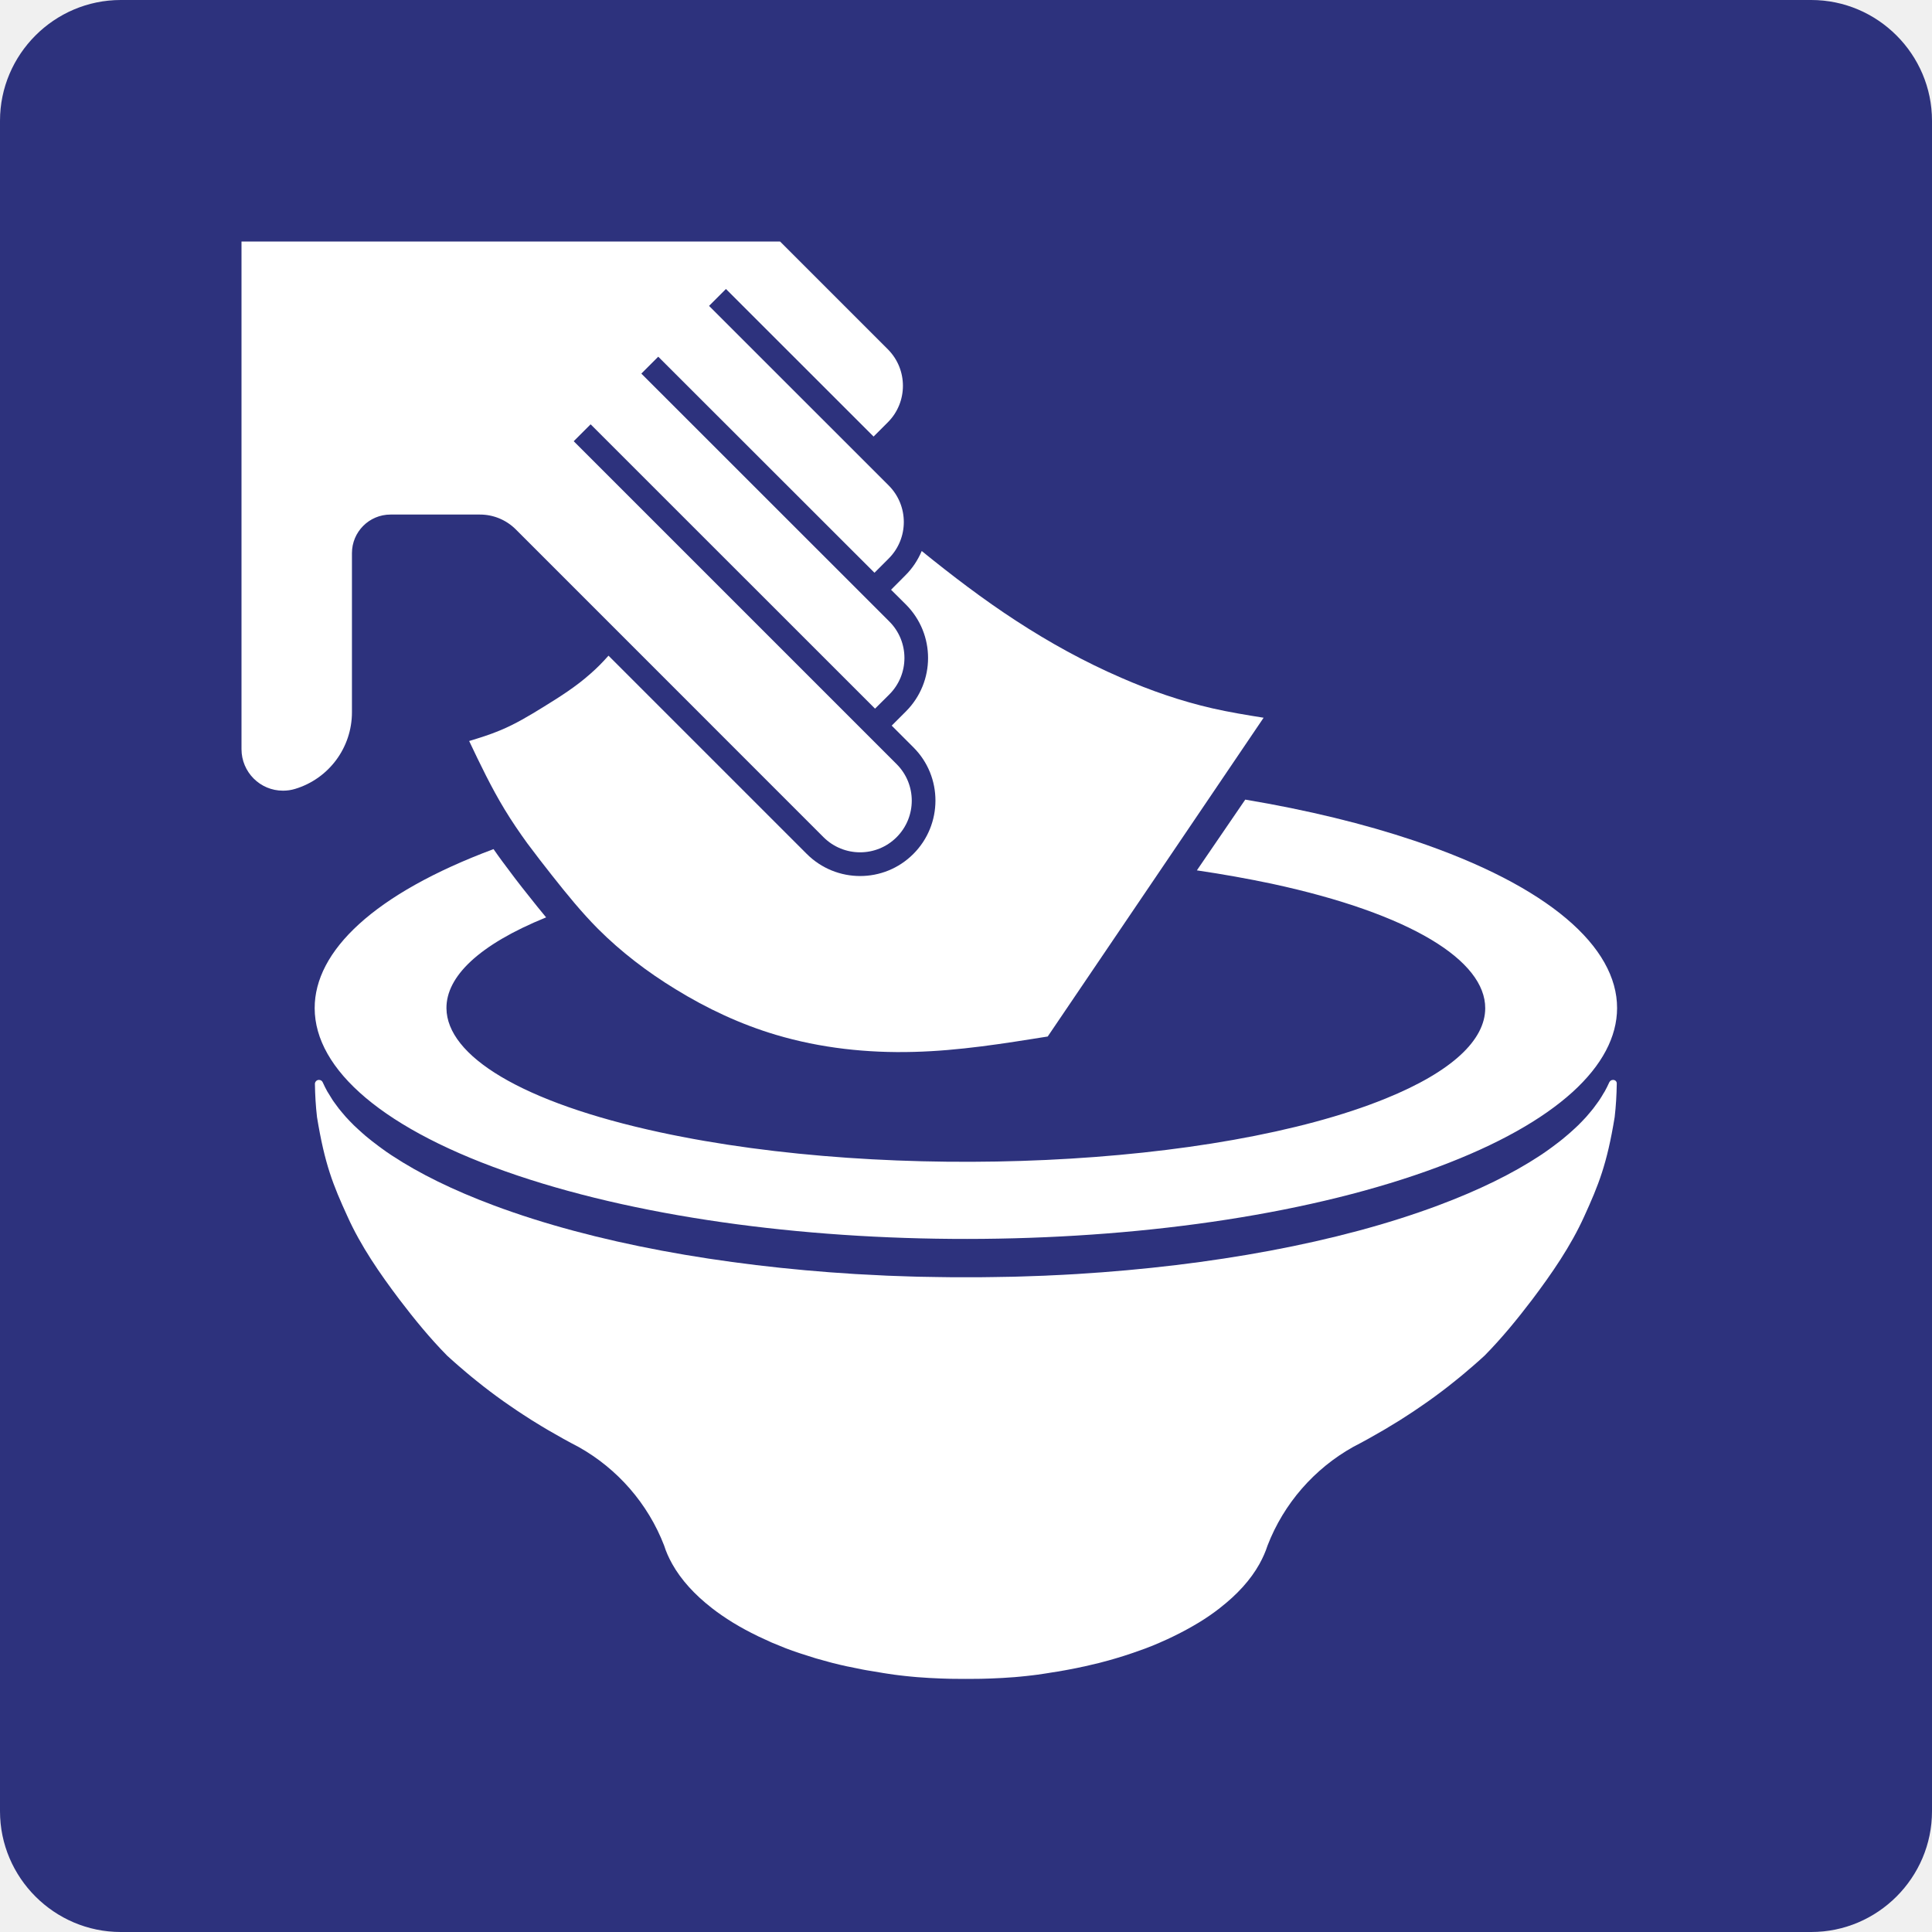
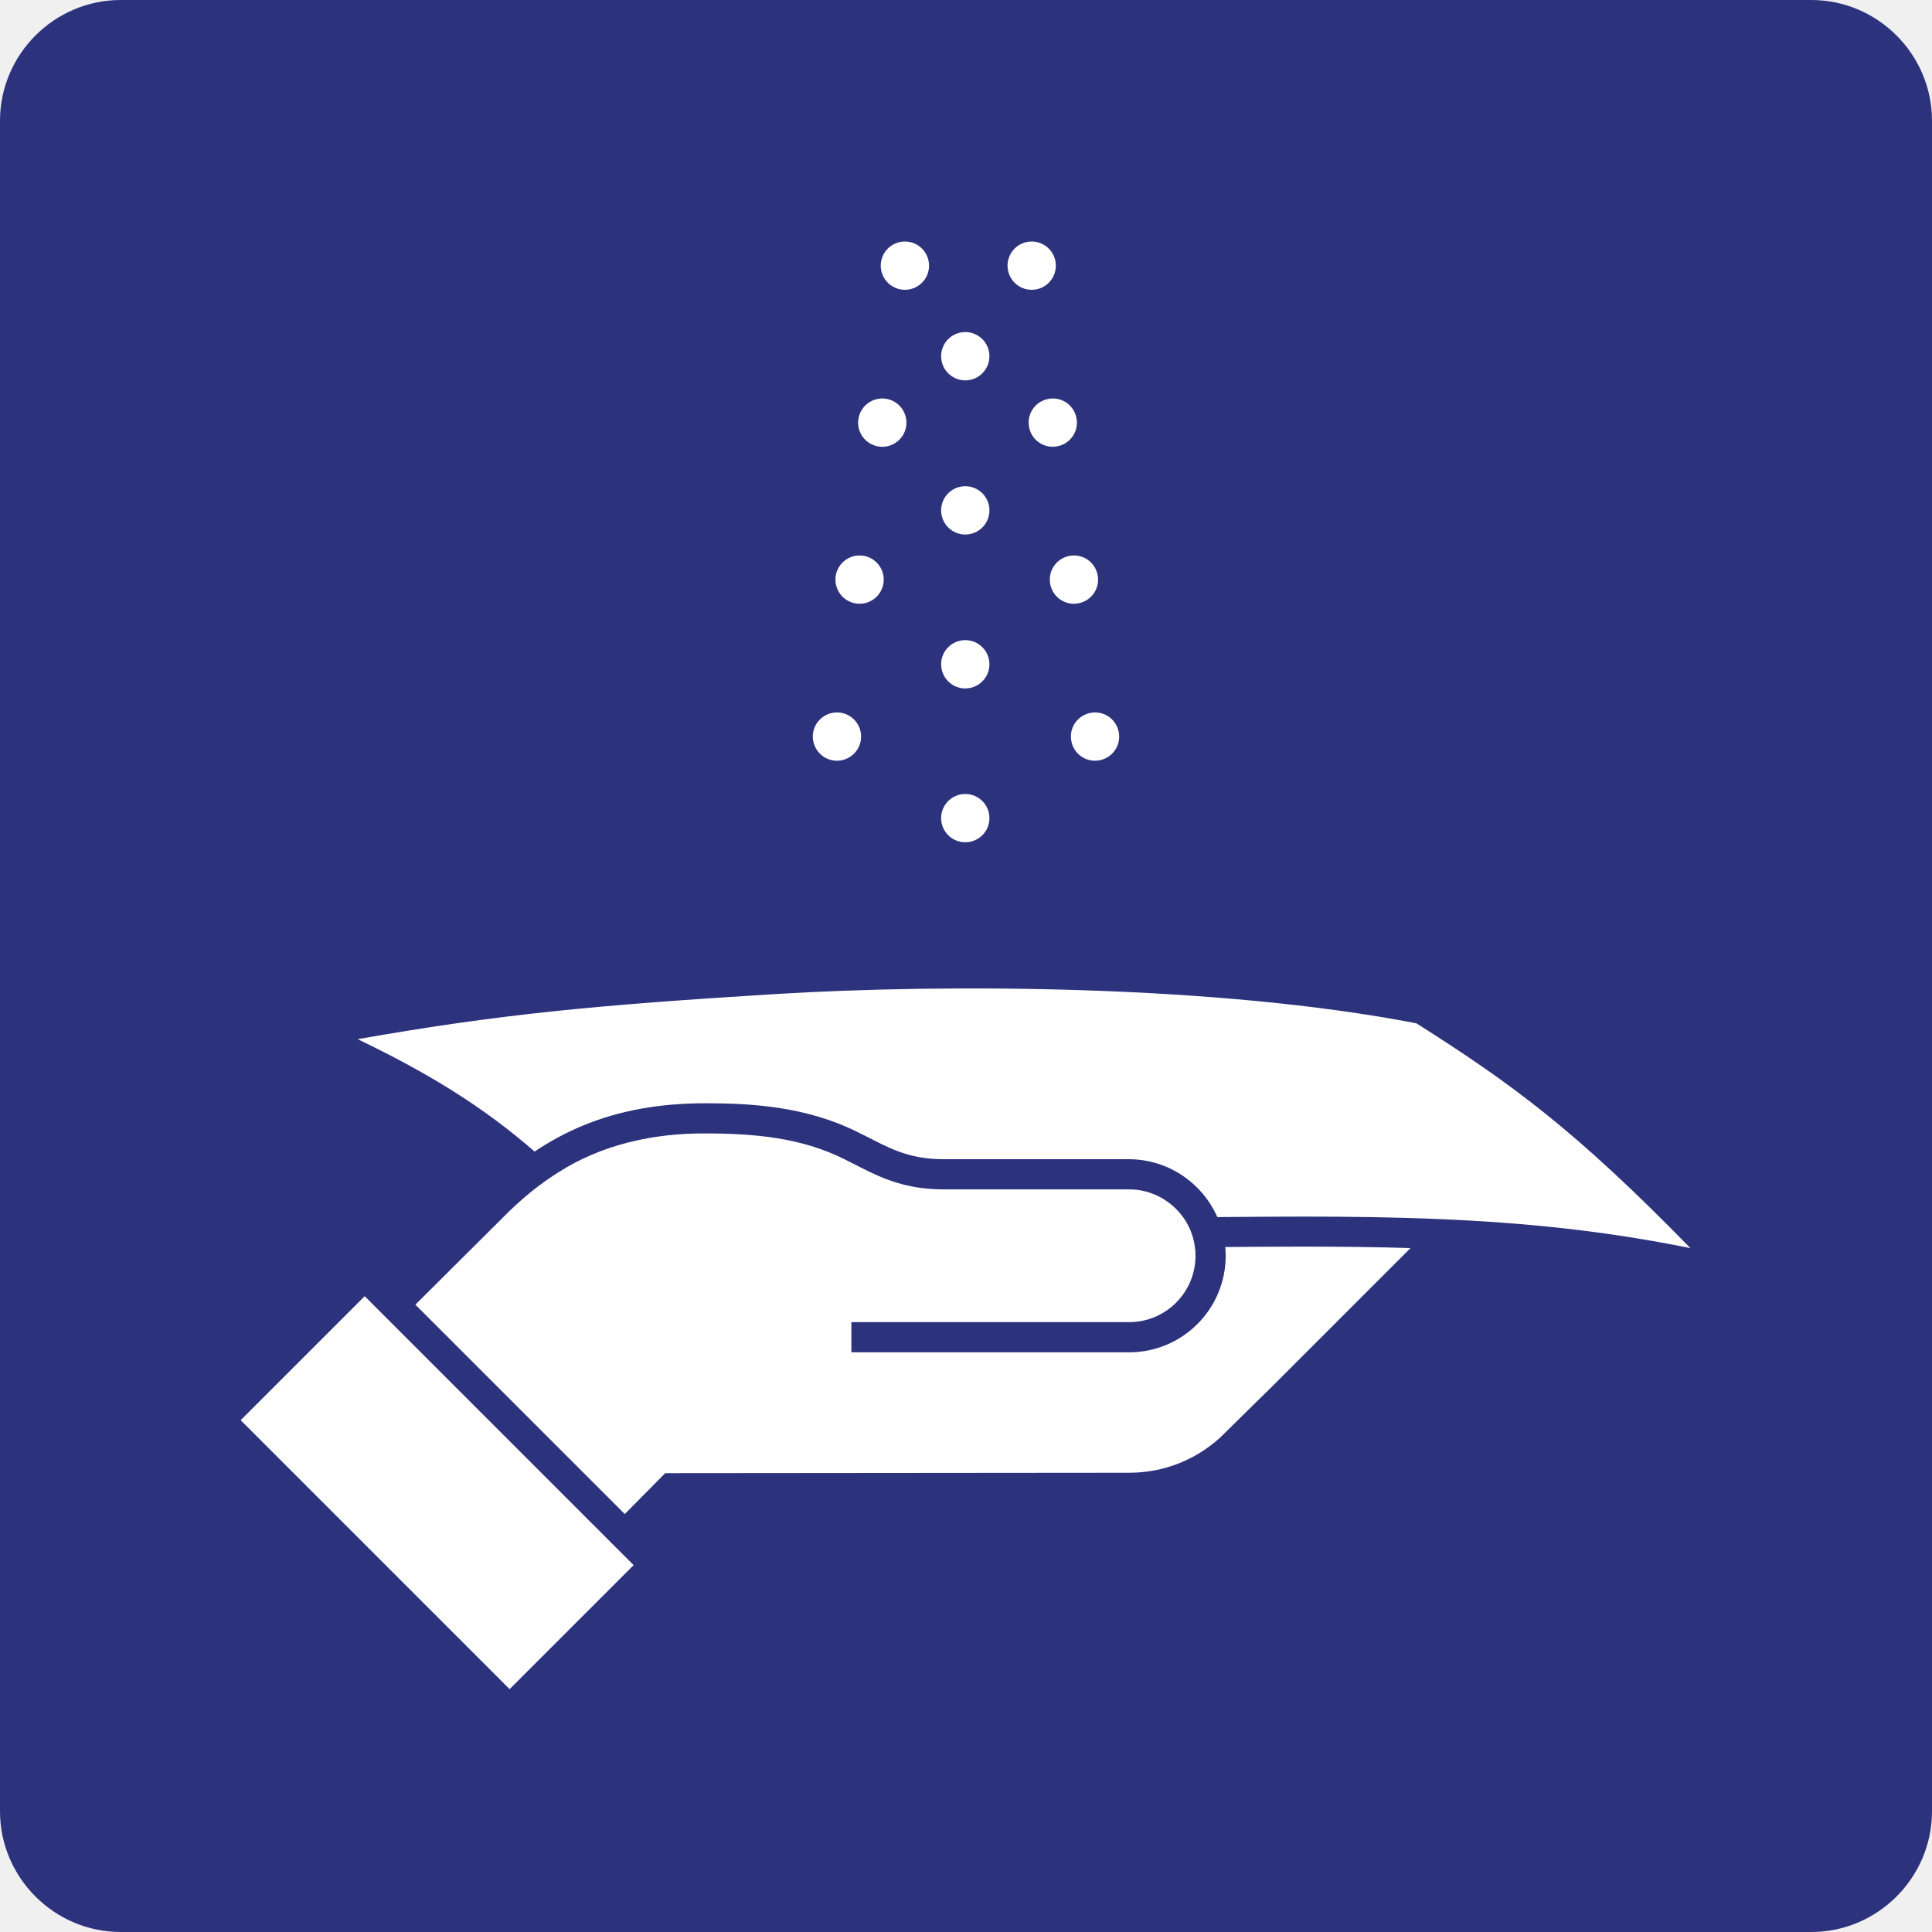
- <svg xmlns="http://www.w3.org/2000/svg" version="1.0" x="0px" y="0px" viewBox="0 0 24 24" enable-background="new 0 0 24 24" xml:space="preserve">
+ <svg xmlns="http://www.w3.org/2000/svg" version="1.0" id="_x3C_Ebene_x3E_" x="0px" y="0px" viewBox="0 0 24 24" enable-background="new 0 0 24 24" xml:space="preserve">
  <g id="SVG_x5F_24x24pt">
    <path id="backgroundBlue" fill="#2D327D" d="M0,22.5v-21C0,0.675,0.675,0,1.5,0h21C23.325,0,24,0.675,24,1.5v21   c0,0.825-0.675,1.5-1.5,1.5h-21C0.675,24,0,23.325,0,22.5z" />
-     <g id="content_1_">
-       <path fill="#FFFFFF" d="M15.697,8.916l-1.14,1.684l-1.542,2.276c-0.551,0.088-1.103,0.177-1.663,0.191    c-0.576,0.016-1.16-0.047-1.713-0.212c-0.438-0.13-0.856-0.326-1.246-0.566c-0.349-0.213-0.676-0.462-0.964-0.75    c-0.204-0.205-0.389-0.433-0.57-0.662c-0.105-0.133-0.209-0.267-0.31-0.403c-0.099-0.137-0.194-0.276-0.281-0.42    c-0.165-0.272-0.303-0.56-0.44-0.849c0.129-0.039,0.259-0.079,0.382-0.131c0.19-0.078,0.368-0.185,0.544-0.294    c0.203-0.125,0.403-0.252,0.58-0.41C7.415,8.3,7.489,8.224,7.559,8.145l2.462,2.462c0.367,0.367,0.96,0.367,1.325,0.001    c0.365-0.365,0.367-0.96,0-1.325l-0.269-0.269l0.178-0.178c0.365-0.367,0.365-0.958,0-1.325l-0.186-0.185l0.178-0.179    c0.087-0.086,0.155-0.189,0.203-0.302c0.378,0.306,0.765,0.602,1.173,0.867c0.414,0.27,0.849,0.51,1.304,0.707    c0.365,0.16,0.745,0.291,1.133,0.38C15.27,8.847,15.484,8.882,15.697,8.916z" />
-       <path fill="#FFFFFF" d="M7.127,5.481l4.011,4.011c0.251,0.251,0.251,0.657,0,0.908c-0.251,0.251-0.657,0.25-0.908,0L6.406,6.575    C6.288,6.458,6.129,6.392,5.963,6.392H4.851c-0.265,0-0.479,0.215-0.479,0.479v1.977c0,0.438-0.286,0.825-0.706,0.952    c-0.049,0.015-0.099,0.022-0.15,0.022C3.231,9.823,3,9.591,3,9.306V3h6.69l1.339,1.339c0.25,0.25,0.25,0.657,0,0.907l-0.177,0.177    L9.018,3.59L8.808,3.8l2.232,2.231c0.25,0.251,0.25,0.657,0,0.907l-0.177,0.177L8.177,4.431l-0.21,0.21l3.08,3.079    c0.251,0.25,0.251,0.657,0,0.907L10.87,8.803L7.337,5.271L7.127,5.481z" />
-       <path fill="#FFFFFF" d="M17.568,10.443c-0.619-0.208-1.328-0.381-2.099-0.51l-0.601,0.879c0.326,0.048,0.637,0.104,0.931,0.166    c1.734,0.374,2.653,0.957,2.651,1.547c-0.001,0.39-0.403,0.783-1.238,1.122c-2.099,0.853-6.134,1.04-9.013,0.419    c-1.729-0.373-2.648-0.953-2.653-1.541c-0.003-0.392,0.399-0.788,1.238-1.129c-0.075-0.09-0.148-0.181-0.218-0.27    c-0.111-0.138-0.22-0.281-0.328-0.428c-0.036-0.049-0.072-0.099-0.107-0.15c-1.487,0.555-2.224,1.267-2.222,1.977    c0.002,0.758,0.847,1.515,2.52,2.078c3.241,1.09,8.361,1.043,11.436-0.107c1.484-0.554,2.221-1.263,2.223-1.972    C20.09,11.766,19.246,11.007,17.568,10.443z" />
-       <path fill="#FFFFFF" d="M20.038,13.415c-0.005,0-0.01,0.001-0.015,0.002c-0.014,0.004-0.025,0.015-0.032,0.028    c0,0.001-0.001,0.001-0.001,0.002c-0.016,0.037-0.035,0.073-0.055,0.11c-0.004,0.008-0.01,0.016-0.015,0.024    c-0.016,0.028-0.033,0.056-0.051,0.083c-0.008,0.013-0.018,0.025-0.027,0.038c-0.016,0.023-0.033,0.046-0.05,0.068    c-0.012,0.015-0.025,0.03-0.037,0.045c-0.017,0.02-0.033,0.04-0.051,0.06c-0.015,0.017-0.031,0.034-0.047,0.05    c-0.017,0.018-0.034,0.035-0.052,0.053c-0.019,0.019-0.039,0.037-0.059,0.055c-0.016,0.015-0.033,0.03-0.05,0.045    c-0.023,0.02-0.047,0.041-0.072,0.061c-0.015,0.012-0.031,0.025-0.046,0.037c-0.029,0.023-0.058,0.045-0.088,0.067    c-0.012,0.009-0.025,0.018-0.037,0.027c-0.035,0.025-0.071,0.051-0.109,0.076c-0.006,0.004-0.013,0.009-0.02,0.013    c-0.333,0.219-0.752,0.426-1.258,0.615c-1.246,0.466-2.827,0.75-4.483,0.852c-0.005,0-0.01,0.001-0.016,0.001    c-0.11,0.007-0.221,0.012-0.332,0.017c-0.019,0.001-0.038,0.002-0.057,0.003c-0.097,0.004-0.193,0.007-0.29,0.01    c-0.034,0.001-0.067,0.002-0.1,0.003c-0.082,0.002-0.163,0.003-0.245,0.004c-0.049,0.001-0.098,0.002-0.147,0.002    c-0.065,0.001-0.131,0-0.196,0c-0.065,0-0.131,0-0.196,0c-0.049,0-0.098-0.002-0.147-0.002c-0.082-0.001-0.163-0.002-0.245-0.004    c-0.034-0.001-0.067-0.002-0.1-0.003c-0.097-0.003-0.194-0.006-0.29-0.01c-0.019-0.001-0.038-0.002-0.057-0.003    c-0.111-0.005-0.221-0.011-0.332-0.017c-0.005,0-0.01-0.001-0.016-0.001c-1.656-0.102-3.237-0.386-4.483-0.852    c-0.506-0.189-0.925-0.396-1.258-0.615c-0.007-0.004-0.013-0.009-0.02-0.013c-0.038-0.025-0.074-0.05-0.109-0.076    c-0.012-0.009-0.025-0.018-0.037-0.027c-0.03-0.022-0.059-0.045-0.088-0.067c-0.016-0.012-0.031-0.025-0.046-0.037    c-0.025-0.02-0.049-0.04-0.072-0.061c-0.017-0.015-0.034-0.03-0.05-0.045c-0.02-0.018-0.04-0.037-0.059-0.055    c-0.018-0.017-0.035-0.035-0.052-0.053c-0.016-0.017-0.032-0.034-0.047-0.05c-0.018-0.02-0.035-0.04-0.051-0.06    c-0.013-0.015-0.025-0.03-0.037-0.045c-0.018-0.023-0.034-0.046-0.05-0.068c-0.009-0.013-0.019-0.025-0.027-0.038    c-0.018-0.028-0.035-0.056-0.051-0.083c-0.005-0.008-0.01-0.016-0.015-0.024c-0.02-0.037-0.039-0.073-0.055-0.11    c0-0.001-0.001-0.001-0.001-0.002c-0.006-0.013-0.017-0.024-0.032-0.028c-0.005-0.001-0.01-0.002-0.015-0.002    c-0.027,0-0.048,0.021-0.05,0.047c0.002,0.139,0.01,0.278,0.026,0.415c0.096,0.588,0.2,0.844,0.378,1.233    c0.166,0.369,0.401,0.709,0.648,1.036c0.185,0.243,0.378,0.479,0.59,0.694c0.048,0.044,0.097,0.088,0.147,0.131    c0.018,0.015,0.036,0.03,0.053,0.045c0.003,0.002,0.005,0.004,0.008,0.007c0.012,0.01,0.023,0.02,0.035,0.03    c0.018,0.015,0.037,0.031,0.055,0.046c0.022,0.018,0.045,0.036,0.068,0.055c0.029,0.023,0.059,0.047,0.088,0.07    c0.026,0.02,0.052,0.039,0.077,0.059c0.027,0.021,0.055,0.041,0.083,0.062c0.028,0.021,0.057,0.041,0.086,0.062    c0.026,0.018,0.052,0.036,0.078,0.054c0.032,0.022,0.063,0.043,0.095,0.065c0.023,0.015,0.047,0.031,0.07,0.046    c0.035,0.023,0.071,0.046,0.107,0.069c0.019,0.012,0.038,0.023,0.057,0.035c0.041,0.025,0.082,0.051,0.124,0.075    c0.008,0.005,0.017,0.01,0.025,0.015c0.123,0.072,0.249,0.142,0.378,0.209c0.482,0.27,0.861,0.703,1.062,1.224    c0.024,0.077,0.058,0.153,0.099,0.226c0.001,0.001,0.001,0.003,0.002,0.004c0.11,0.196,0.277,0.38,0.491,0.546    c0.001,0.001,0.002,0.001,0.002,0.002c0.081,0.063,0.169,0.123,0.263,0.181c0.002,0.001,0.005,0.003,0.007,0.004    c0.093,0.057,0.192,0.11,0.297,0.161c0.004,0.002,0.008,0.004,0.012,0.006c0.048,0.023,0.098,0.046,0.148,0.068    c0.005,0.002,0.01,0.004,0.015,0.007c0.054,0.023,0.108,0.045,0.164,0.067c0.006,0.002,0.012,0.004,0.018,0.007    c0.05,0.019,0.1,0.037,0.152,0.054c0.01,0.003,0.02,0.007,0.03,0.01c0.057,0.019,0.115,0.037,0.173,0.055    c0.007,0.002,0.014,0.004,0.02,0.006c0.052,0.015,0.105,0.03,0.159,0.044c0.014,0.004,0.027,0.007,0.041,0.011    c0.06,0.015,0.121,0.03,0.183,0.043c0.005,0.001,0.011,0.002,0.016,0.003c0.057,0.012,0.114,0.024,0.172,0.035    c0.016,0.003,0.032,0.006,0.048,0.009c0.064,0.011,0.128,0.022,0.193,0.032c0.004,0.001,0.008,0.001,0.011,0.002    c0.019,0.003,0.038,0.006,0.058,0.009c0.027,0.004,0.054,0.008,0.081,0.012c0.021,0.003,0.042,0.005,0.063,0.008    c0.026,0.003,0.053,0.006,0.079,0.009c0.023,0.002,0.046,0.004,0.069,0.007c0.025,0.002,0.051,0.005,0.076,0.007    c0.025,0.002,0.05,0.004,0.075,0.005c0.024,0.002,0.048,0.004,0.073,0.005c0.028,0.002,0.056,0.003,0.084,0.004    c0.022,0.001,0.044,0.002,0.066,0.003c0.033,0.001,0.066,0.002,0.1,0.003c0.018,0,0.035,0.001,0.053,0.001    c0.051,0.001,0.103,0.001,0.154,0.001c0,0,0,0,0.001,0h0h0c0,0,0,0,0.001,0c0.052,0,0.103,0,0.154-0.001    c0.018,0,0.036-0.001,0.053-0.001c0.033-0.001,0.067-0.002,0.1-0.003c0.022-0.001,0.044-0.002,0.066-0.003    c0.028-0.001,0.056-0.003,0.084-0.004c0.024-0.001,0.049-0.003,0.073-0.005c0.025-0.002,0.05-0.003,0.075-0.005    c0.026-0.002,0.051-0.005,0.076-0.007c0.023-0.002,0.046-0.004,0.069-0.007c0.027-0.003,0.053-0.006,0.079-0.009    c0.021-0.003,0.042-0.005,0.063-0.008c0.027-0.004,0.054-0.008,0.081-0.012c0.019-0.003,0.039-0.006,0.058-0.009    c0.004-0.001,0.008-0.001,0.011-0.002c0.065-0.01,0.129-0.02,0.193-0.032c0.016-0.003,0.032-0.006,0.048-0.009    c0.058-0.011,0.116-0.022,0.172-0.035c0.005-0.001,0.011-0.002,0.016-0.003c0.062-0.014,0.123-0.028,0.183-0.043    c0.014-0.003,0.027-0.007,0.041-0.011c0.054-0.014,0.106-0.028,0.159-0.044c0.007-0.002,0.014-0.004,0.02-0.006    c0.059-0.017,0.117-0.036,0.173-0.055c0.01-0.003,0.02-0.007,0.03-0.01c0.052-0.018,0.102-0.036,0.152-0.054    c0.006-0.002,0.012-0.004,0.018-0.007c0.056-0.021,0.111-0.044,0.164-0.067c0.005-0.002,0.01-0.004,0.015-0.007    c0.051-0.022,0.1-0.044,0.148-0.068c0.004-0.002,0.008-0.004,0.012-0.006c0.105-0.051,0.204-0.105,0.297-0.161    c0.002-0.001,0.005-0.003,0.007-0.004c0.094-0.057,0.182-0.118,0.263-0.181c0.001-0.001,0.002-0.001,0.002-0.002    c0.214-0.166,0.381-0.349,0.491-0.546c0.001-0.001,0.001-0.003,0.002-0.004c0.041-0.074,0.074-0.149,0.099-0.226    c0.201-0.521,0.58-0.954,1.062-1.224c0.129-0.067,0.255-0.137,0.378-0.209c0.008-0.005,0.017-0.01,0.025-0.015    c0.042-0.025,0.083-0.05,0.124-0.075c0.019-0.012,0.038-0.023,0.057-0.035c0.036-0.023,0.072-0.046,0.107-0.069    c0.023-0.015,0.047-0.031,0.07-0.046c0.032-0.021,0.064-0.043,0.095-0.065c0.026-0.018,0.052-0.036,0.078-0.054    c0.029-0.02,0.058-0.041,0.086-0.062c0.028-0.02,0.055-0.041,0.083-0.062c0.026-0.019,0.052-0.039,0.077-0.059    c0.03-0.023,0.059-0.046,0.088-0.07c0.023-0.018,0.046-0.036,0.068-0.055c0.019-0.015,0.037-0.031,0.055-0.046    c0.012-0.01,0.023-0.02,0.035-0.03c0.003-0.002,0.005-0.004,0.008-0.007c0.018-0.015,0.036-0.03,0.053-0.045    c0.05-0.043,0.099-0.087,0.147-0.131c0.212-0.215,0.405-0.451,0.59-0.694c0.247-0.328,0.481-0.667,0.648-1.036    c0.177-0.389,0.282-0.645,0.378-1.233c0.016-0.137,0.024-0.275,0.026-0.415C20.086,13.435,20.065,13.415,20.038,13.415z" />
+     <g id="content">
+       <rect x="4.341" y="16.18" transform="matrix(0.7071 -0.7071 0.7071 0.7071 -11.5209 9.2709)" fill="#FFFFFF" width="2.179" height="4.725" />
+       <path fill="#FFFFFF" d="M15.219,15.491c0.001,0.004,0.002,0.008,0.002,0.013c0.002,0.032,0.005,0.063,0.005,0.095    c0,0.663-0.537,1.2-1.2,1.2h-3.45v-0.375h3.45c0.456,0,0.825-0.369,0.825-0.825c0-0.035-0.002-0.071-0.007-0.104    c-0.017-0.138-0.069-0.266-0.146-0.373c0,0,0-0.001-0.001-0.001c-0.152-0.214-0.407-0.348-0.671-0.346h-2.303    c-0.463,0-0.759-0.134-1.036-0.275c-0.064-0.031-0.133-0.069-0.198-0.1c-0.535-0.269-1.126-0.32-1.723-0.32    c-0.642-0.005-1.294,0.137-1.837,0.488c-0.236,0.148-0.461,0.332-0.682,0.557l-1.087,1.082l2.601,2.601L8.264,18.3l5.764-0.005    c0.435,0,0.827-0.164,1.126-0.434l0.547-0.538l0.095-0.093l1.726-1.726c-0.429-0.013-0.87-0.018-1.328-0.018    C15.873,15.486,15.551,15.488,15.219,15.491z" />
+       <path fill="#FFFFFF" d="M17.595,12.712c-2.469-0.478-5.832-0.494-7.97-0.363c-2.214,0.137-3.412,0.248-5.182,0.56    c0.846,0.406,1.538,0.821,2.198,1.396c0.192-0.129,0.391-0.236,0.599-0.322c0.456-0.189,0.956-0.278,1.525-0.278    c0.582,0,1.262,0.043,1.892,0.36c0.065,0.03,0.134,0.068,0.199,0.1c0.262,0.134,0.492,0.235,0.866,0.235h2.304    c0.489,0.002,0.911,0.298,1.096,0.719c0.091-0.001,0.181-0.002,0.271-0.002c0.267-0.002,0.533-0.004,0.799-0.004    c0.573,0,1.134,0.007,1.69,0.031c1.034,0.043,2.054,0.144,3.117,0.361C19.558,14.028,18.77,13.457,17.595,12.712z" />
+       <path fill="#FFFFFF" d="M10.635,7.497C10.65,7.499,10.664,7.5,10.678,7.5c0.147,0,0.275-0.108,0.297-0.257    c0.023-0.164-0.09-0.316-0.254-0.34c-0.164-0.023-0.316,0.09-0.34,0.254C10.358,7.321,10.471,7.473,10.635,7.497z" />
+       <path fill="#FFFFFF" d="M10.917,5.547c0.014,0.002,0.029,0.003,0.044,0.003c0.146,0,0.275-0.108,0.296-0.257    c0.023-0.164-0.09-0.316-0.254-0.34c-0.164-0.023-0.316,0.09-0.34,0.254C10.639,5.371,10.752,5.523,10.917,5.547z" />
+       <path fill="#FFFFFF" d="M10.354,9.447c0.014,0.002,0.029,0.003,0.043,0.003c0.147,0,0.275-0.108,0.297-0.257    c0.023-0.164-0.09-0.316-0.254-0.34c-0.164-0.023-0.316,0.09-0.34,0.254C10.077,9.271,10.19,9.423,10.354,9.447z" />
+       <path fill="#FFFFFF" d="M13.301,6.903c-0.164,0.022-0.28,0.172-0.257,0.337c0.02,0.151,0.148,0.26,0.296,0.26    c0.014,0,0.027-0.001,0.041-0.003c0.164-0.022,0.28-0.173,0.257-0.337C13.616,6.996,13.465,6.88,13.301,6.903z" />
+       <path fill="#FFFFFF" d="M13.038,4.953c-0.164,0.022-0.28,0.172-0.257,0.337c0.02,0.151,0.148,0.26,0.297,0.26    c0.013,0,0.026-0.001,0.04-0.003c0.164-0.022,0.28-0.173,0.257-0.337C13.353,5.046,13.203,4.93,13.038,4.953z" />
+       <path fill="#FFFFFF" d="M13.563,8.853c-0.164,0.022-0.28,0.172-0.257,0.337c0.02,0.151,0.148,0.26,0.296,0.26    c0.014,0,0.027-0.001,0.041-0.003c0.164-0.022,0.28-0.173,0.257-0.337C13.878,8.946,13.728,8.83,13.563,8.853z" />
+       <circle fill="#FFFFFF" cx="11.991" cy="10.163" r="0.3" />
+       <circle fill="#FFFFFF" cx="11.991" cy="6.34" r="0.3" />
+       <circle fill="#FFFFFF" cx="11.991" cy="8.252" r="0.3" />
+       <circle fill="#FFFFFF" cx="12.816" cy="3.3" r="0.3" />
+       <circle fill="#FFFFFF" cx="11.241" cy="3.3" r="0.3" />
+       <circle fill="#FFFFFF" cx="11.991" cy="4.425" r="0.3" />
    </g>
  </g>
</svg>
